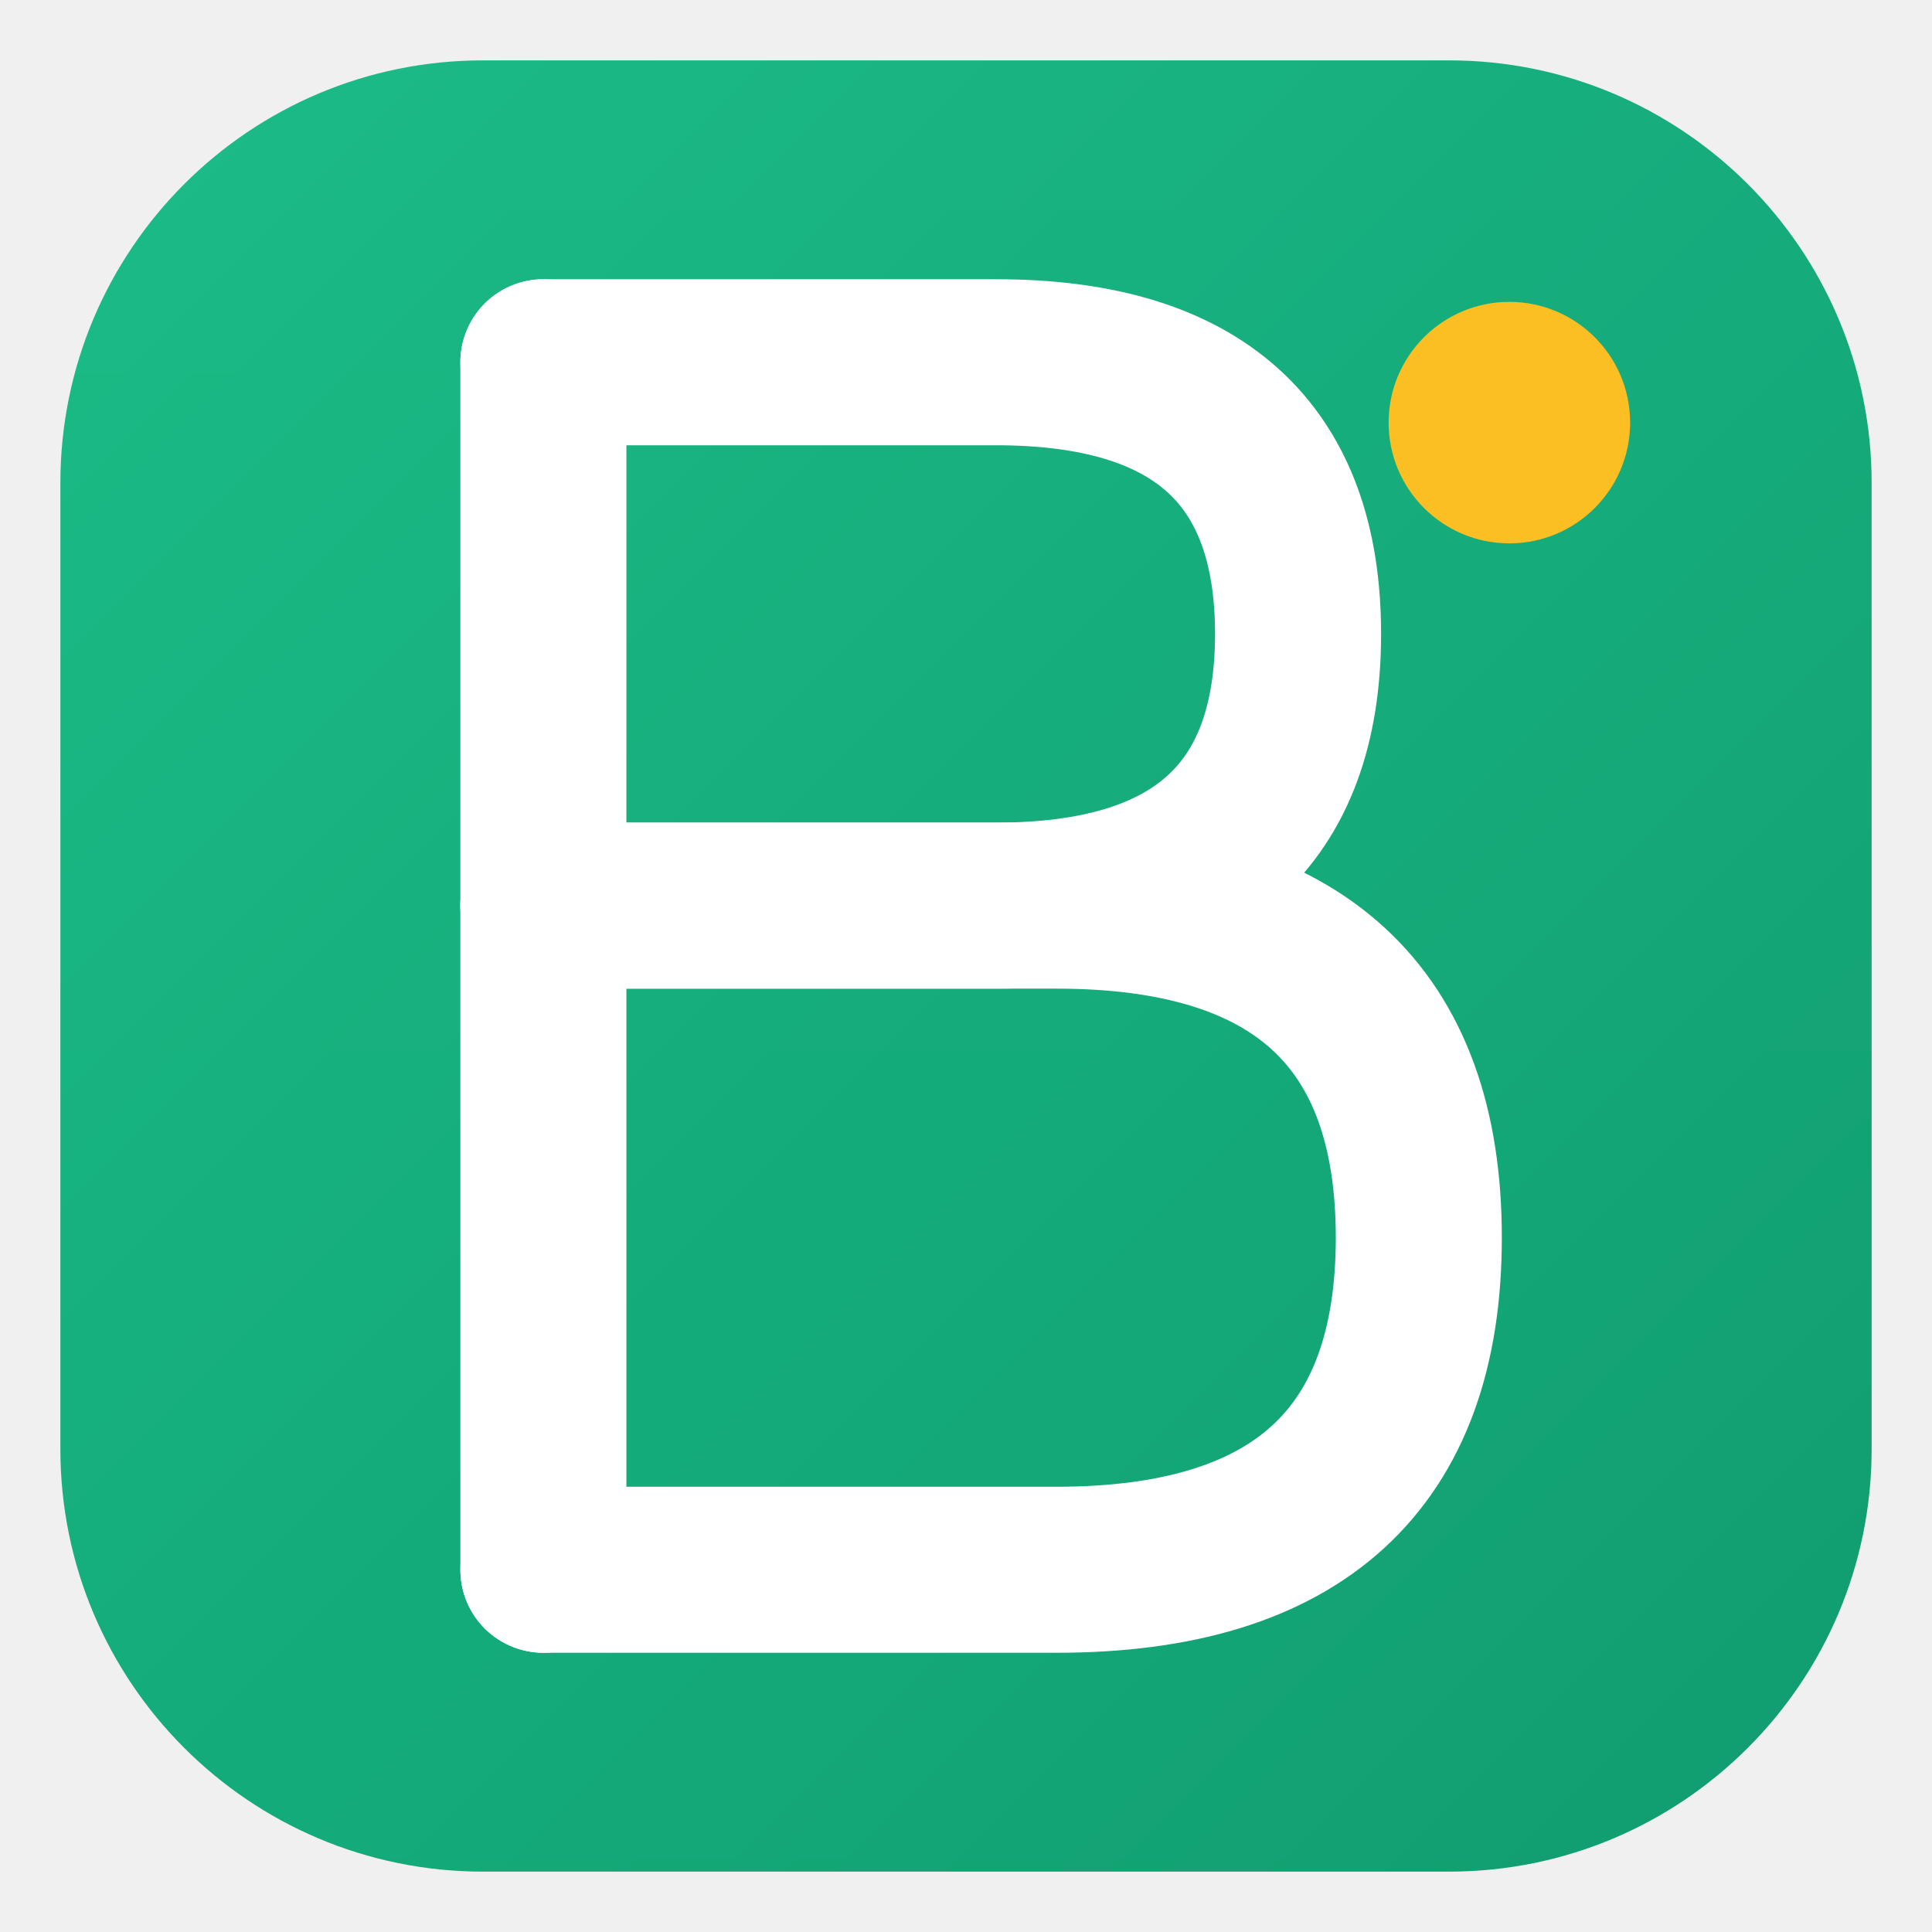
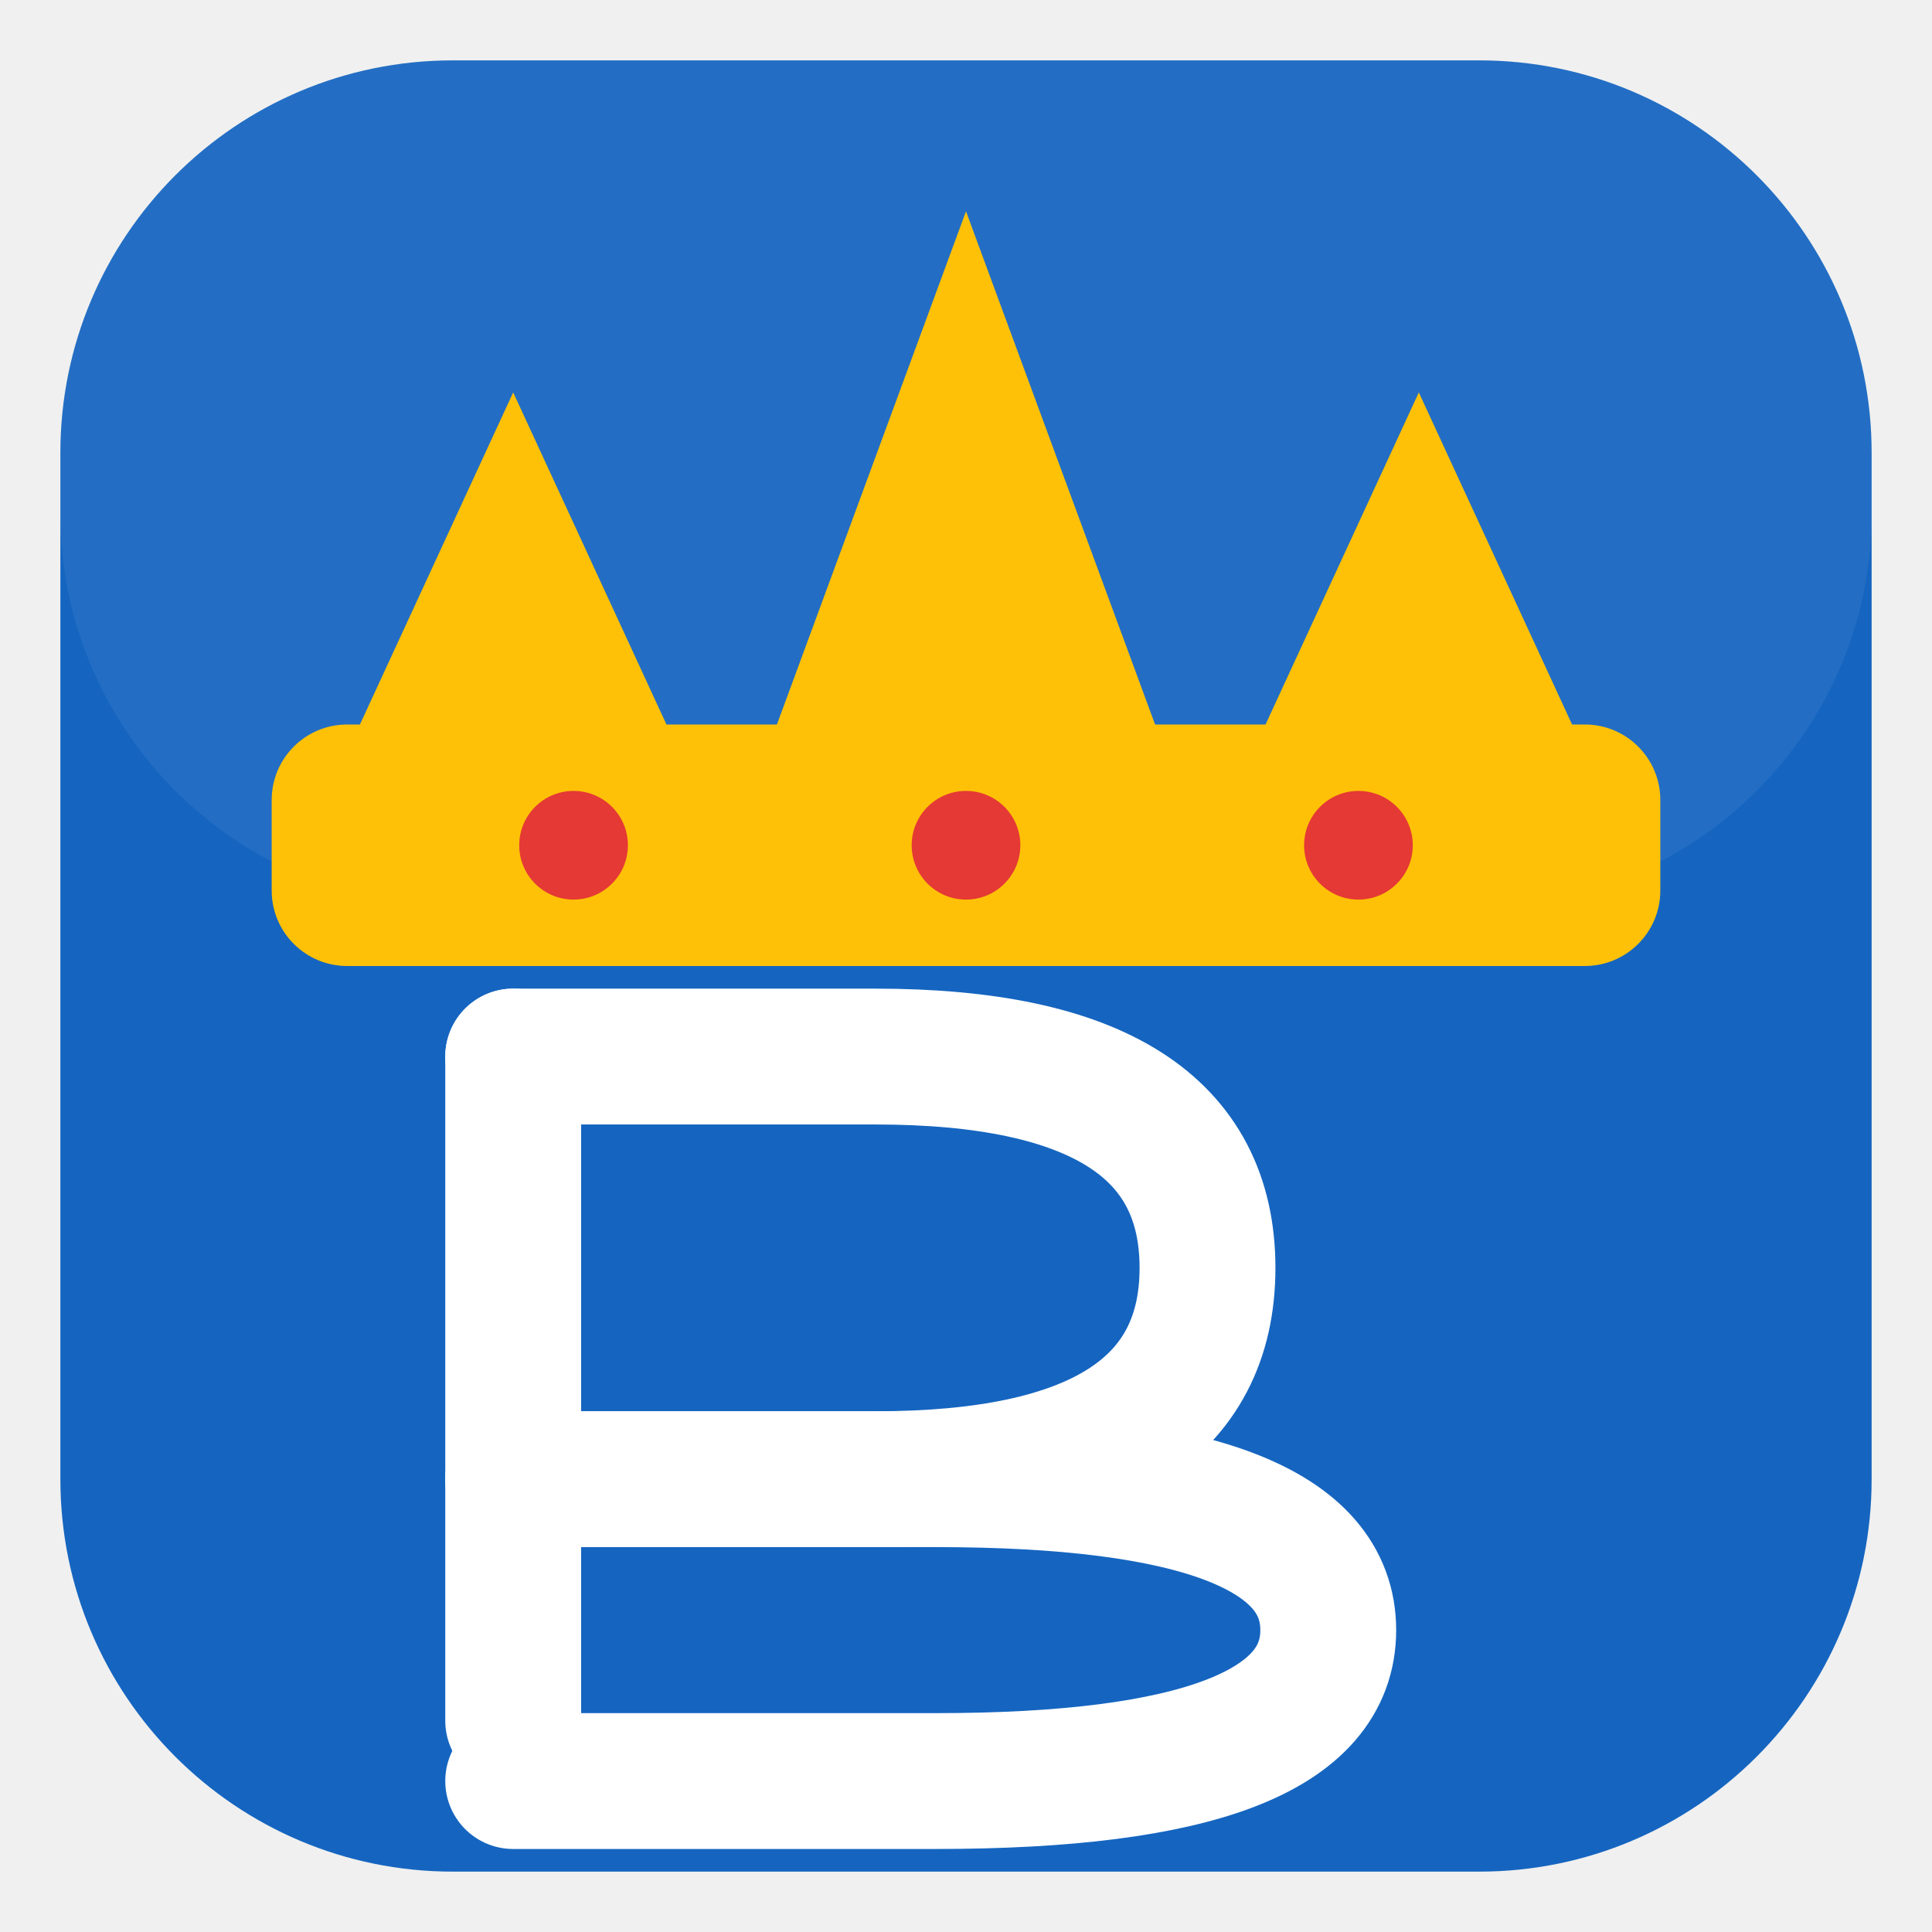
<svg xmlns="http://www.w3.org/2000/svg" viewBox="0 0 64 64" fill="none">
-   <defs>
-     <linearGradient id="bz-bg" x1="0" y1="0" x2="64" y2="64" gradientUnits="userSpaceOnUse">
-       <stop offset="0%" stop-color="#10B981" />
-       <stop offset="100%" stop-color="#059669" />
-     </linearGradient>
-     <linearGradient id="bz-stroke" x1="0" y1="0" x2="0" y2="64" gradientUnits="userSpaceOnUse">
-       <stop offset="0%" stop-color="#FFFFFF" />
-       <stop offset="100%" stop-color="#D1FAE5" />
-     </linearGradient>
-   </defs>
-   <rect x="2" y="2" width="60" height="60" rx="14" fill="url(#bz-bg)" />
-   <rect x="2" y="2" width="60" height="60" rx="14" fill="url(#bz-stroke)" fill-opacity="0.05" />
-   <g stroke="#FFFFFF" stroke-width="5.5" stroke-linecap="round" stroke-linejoin="round" fill="none">
-     <path d="M 18 12 L 18 52" />
-     <path d="M 18 12 L 33 12 Q 43 12 43 21 Q 43 30 33 30 L 18 30" />
-     <path d="M 18 30 L 35 30 Q 47 30 47 41 Q 47 52 35 52 L 18 52" />
+   <rect x="2" y="2" width="60" height="60" rx="13" fill="#1565C0" />
+   <rect x="2" y="2" width="60" height="28" rx="13" fill="white" fill-opacity="0.06" />
+   <polygon points="11,26 17,13 23,26" fill="#FFC107" />
+   <polygon points="25,26 32,7 39,26" fill="#FFC107" />
+   <polygon points="41,26 47,13 53,26" fill="#FFC107" />
+   <rect x="9" y="24" width="46" height="8" rx="2.5" fill="#FFC107" />
+   <circle cx="19" cy="28" r="1.8" fill="#E53935" />
+   <circle cx="32" cy="28" r="1.8" fill="#E53935" />
+   <circle cx="45" cy="28" r="1.8" fill="#E53935" />
+   <g stroke="white" stroke-width="4.5" stroke-linecap="round" stroke-linejoin="round" fill="none">
+     <path d="M 17 35 L 17 57" />
+     <path d="M 17 35 L 29 35 Q 40 35 40 42 Q 40 49 29 49 L 17 49" />
+     <path d="M 17 49 L 31 49 Q 44 49 44 54 Q 44 59 31 59 L 17 59" />
  </g>
-   <circle cx="50" cy="14" r="4" fill="#FBBF24" />
</svg>
